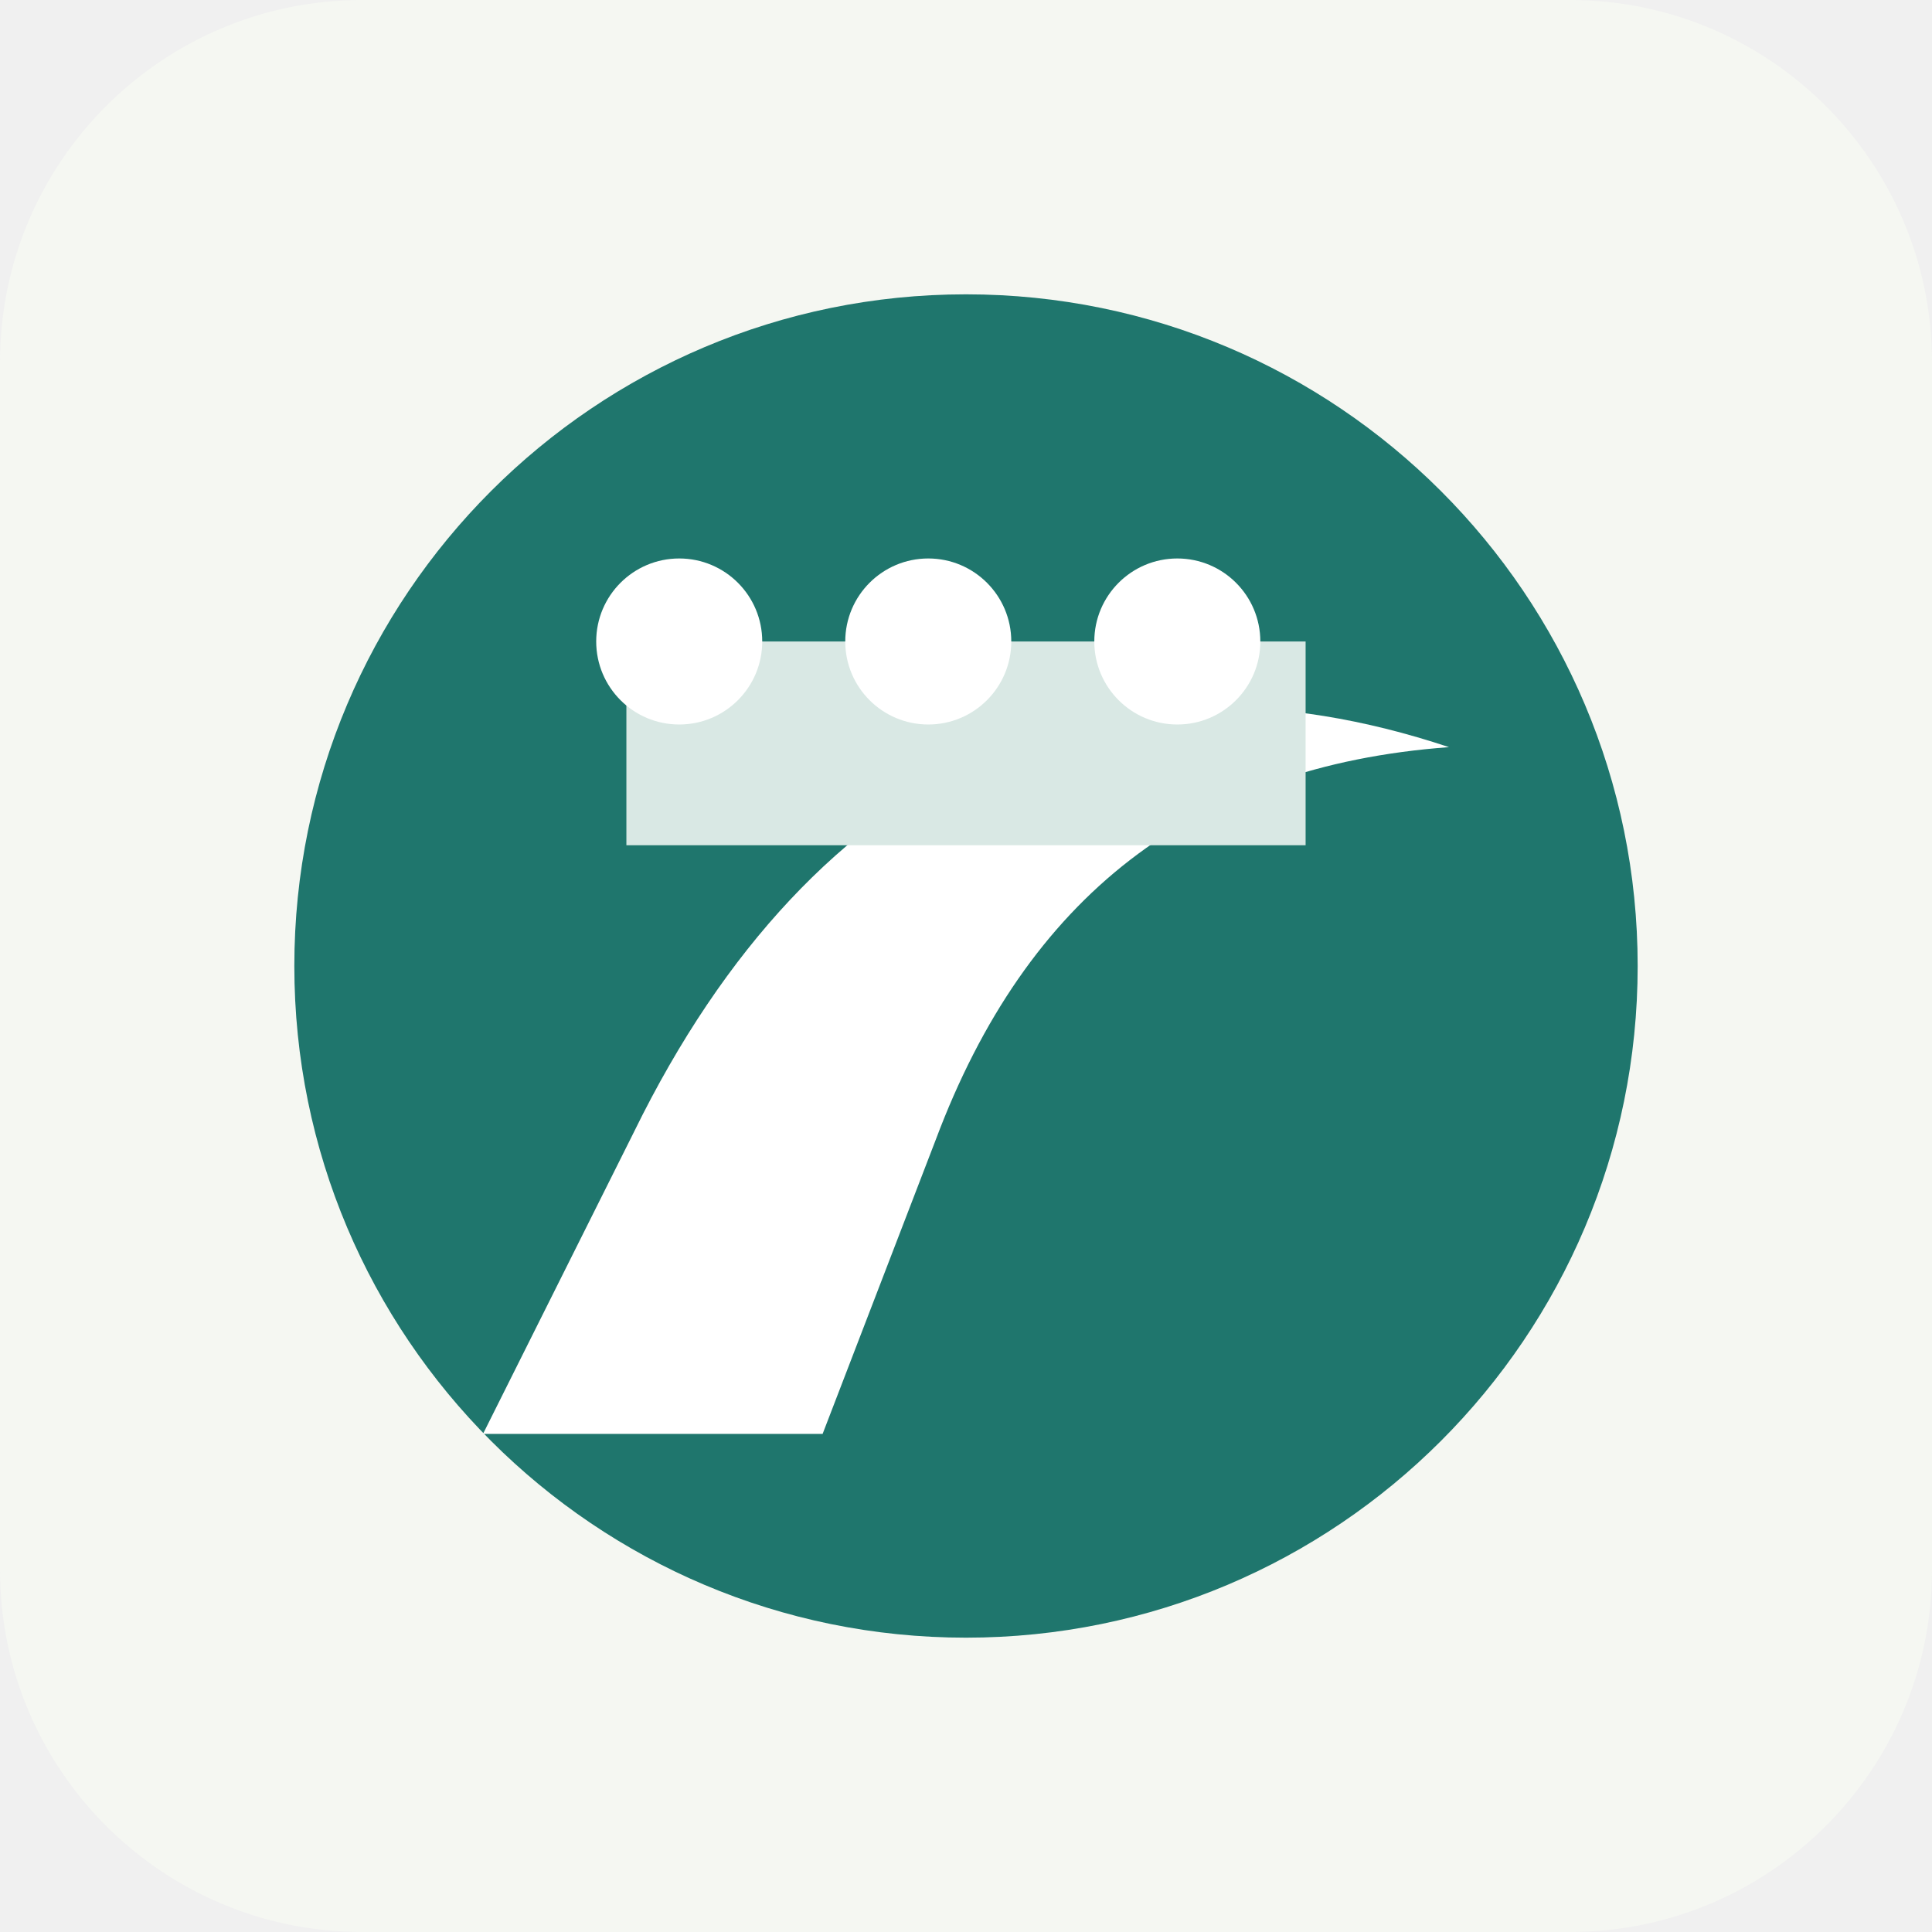
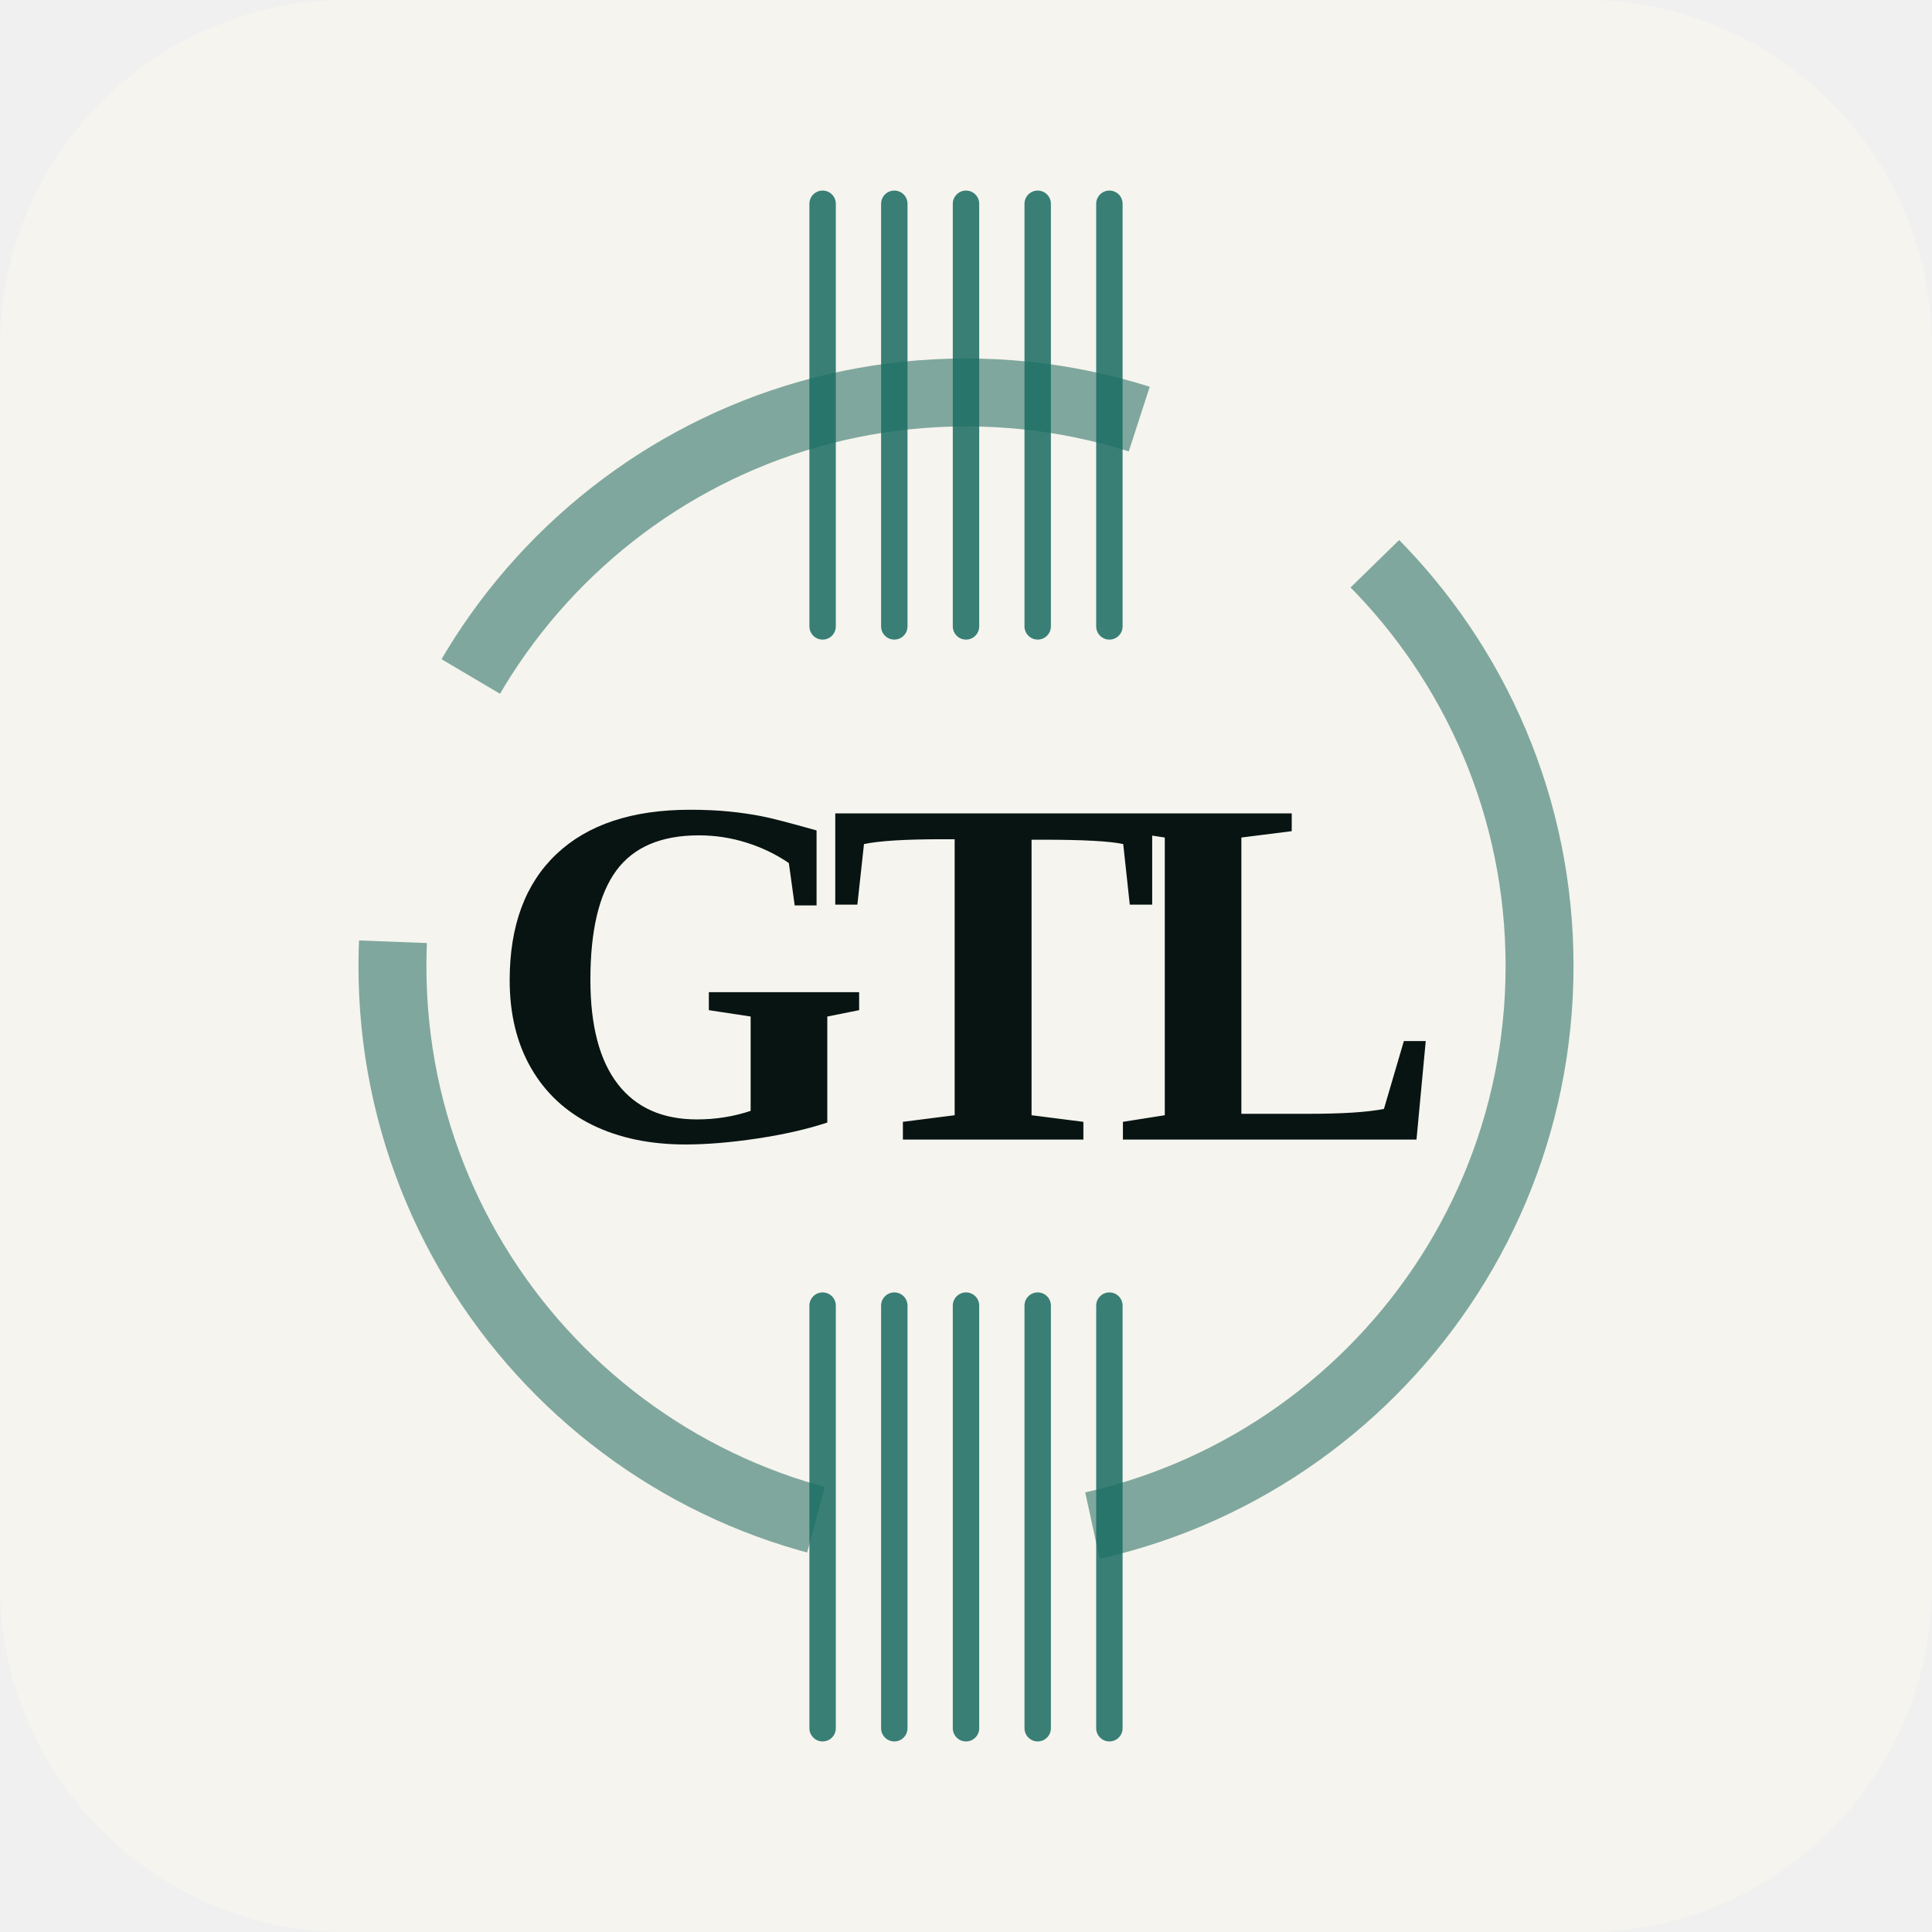
- <svg xmlns="http://www.w3.org/2000/svg" viewBox="0 0 512 512">
-   <rect width="512" height="512" rx="96" fill="#f5f7f2" />
-   <circle cx="256" cy="256" r="178" fill="#1f766d" />
-   <path d="M168 300c48-98 126-132 216-102-68 5-112 40-136 104l-30 78h-90l40-80Z" fill="#fff" />
-   <path d="M166 170h180v54H166z" fill="#d9e8e4" />
-   <circle cx="180" cy="170" r="22" fill="#fff" />
-   <circle cx="246" cy="170" r="22" fill="#fff" />
-   <circle cx="312" cy="170" r="22" fill="#fff" />
+ <svg xmlns="http://www.w3.org/2000/svg" viewBox="0 0 512 512" role="img" aria-labelledby="title">
+   <rect width="512" height="512" rx="92" fill="#f6f4ee" />
+   <circle cx="256" cy="256" r="152" fill="none" stroke="#7fa79d" stroke-width="18" stroke-dasharray="205 74" />
+   <g stroke="#1b6d63" stroke-width="7" stroke-linecap="round" opacity="0.86">
+     <path d="M218 54v112" />
+     <path d="M237 54v112" />
+     <path d="M256 54v112" />
+     <path d="M275 54v112" />
+     <path d="M294 54v112" />
+     <path d="M218 346v112" />
+     <path d="M237 346v112" />
+     <path d="M256 346v112" />
+     <path d="M275 346v112" />
+     <path d="M294 346v112" />
+   </g>
+   <text x="256" y="302" text-anchor="middle" fill="#071412" font-family="Georgia, 'Times New Roman', serif" font-size="132" font-weight="700" letter-spacing="-12">GTL</text>
</svg>
